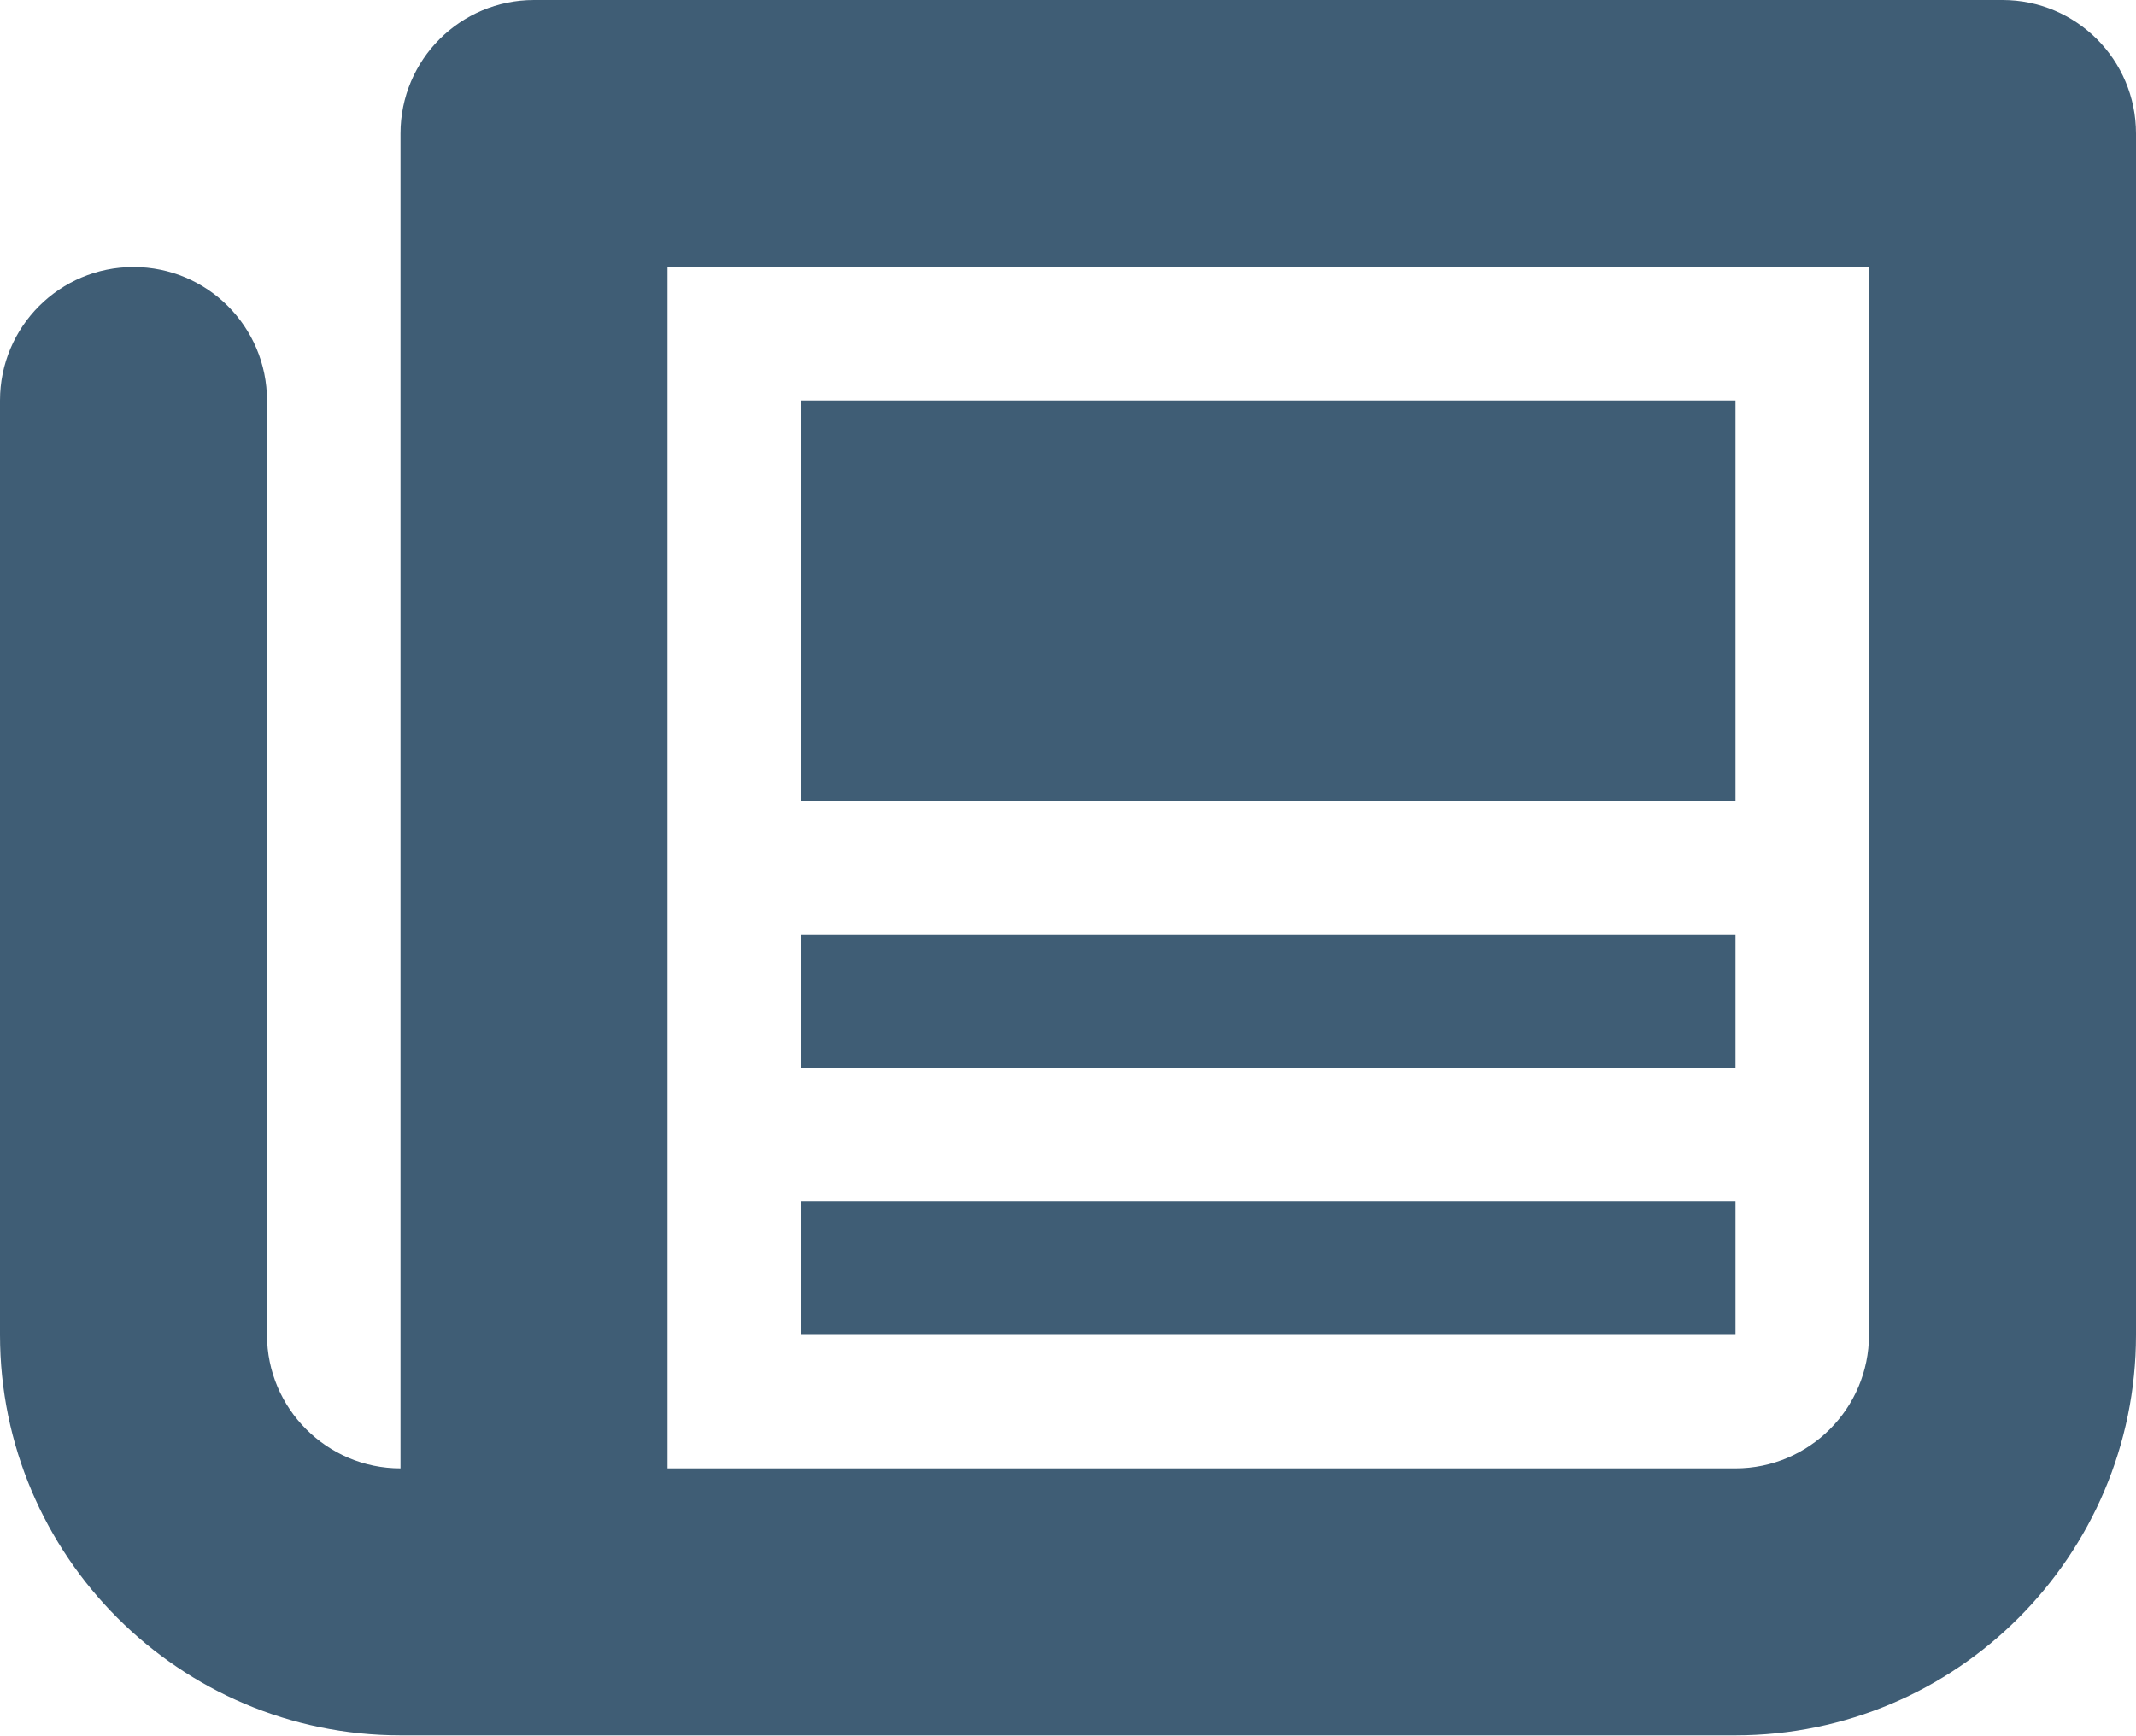
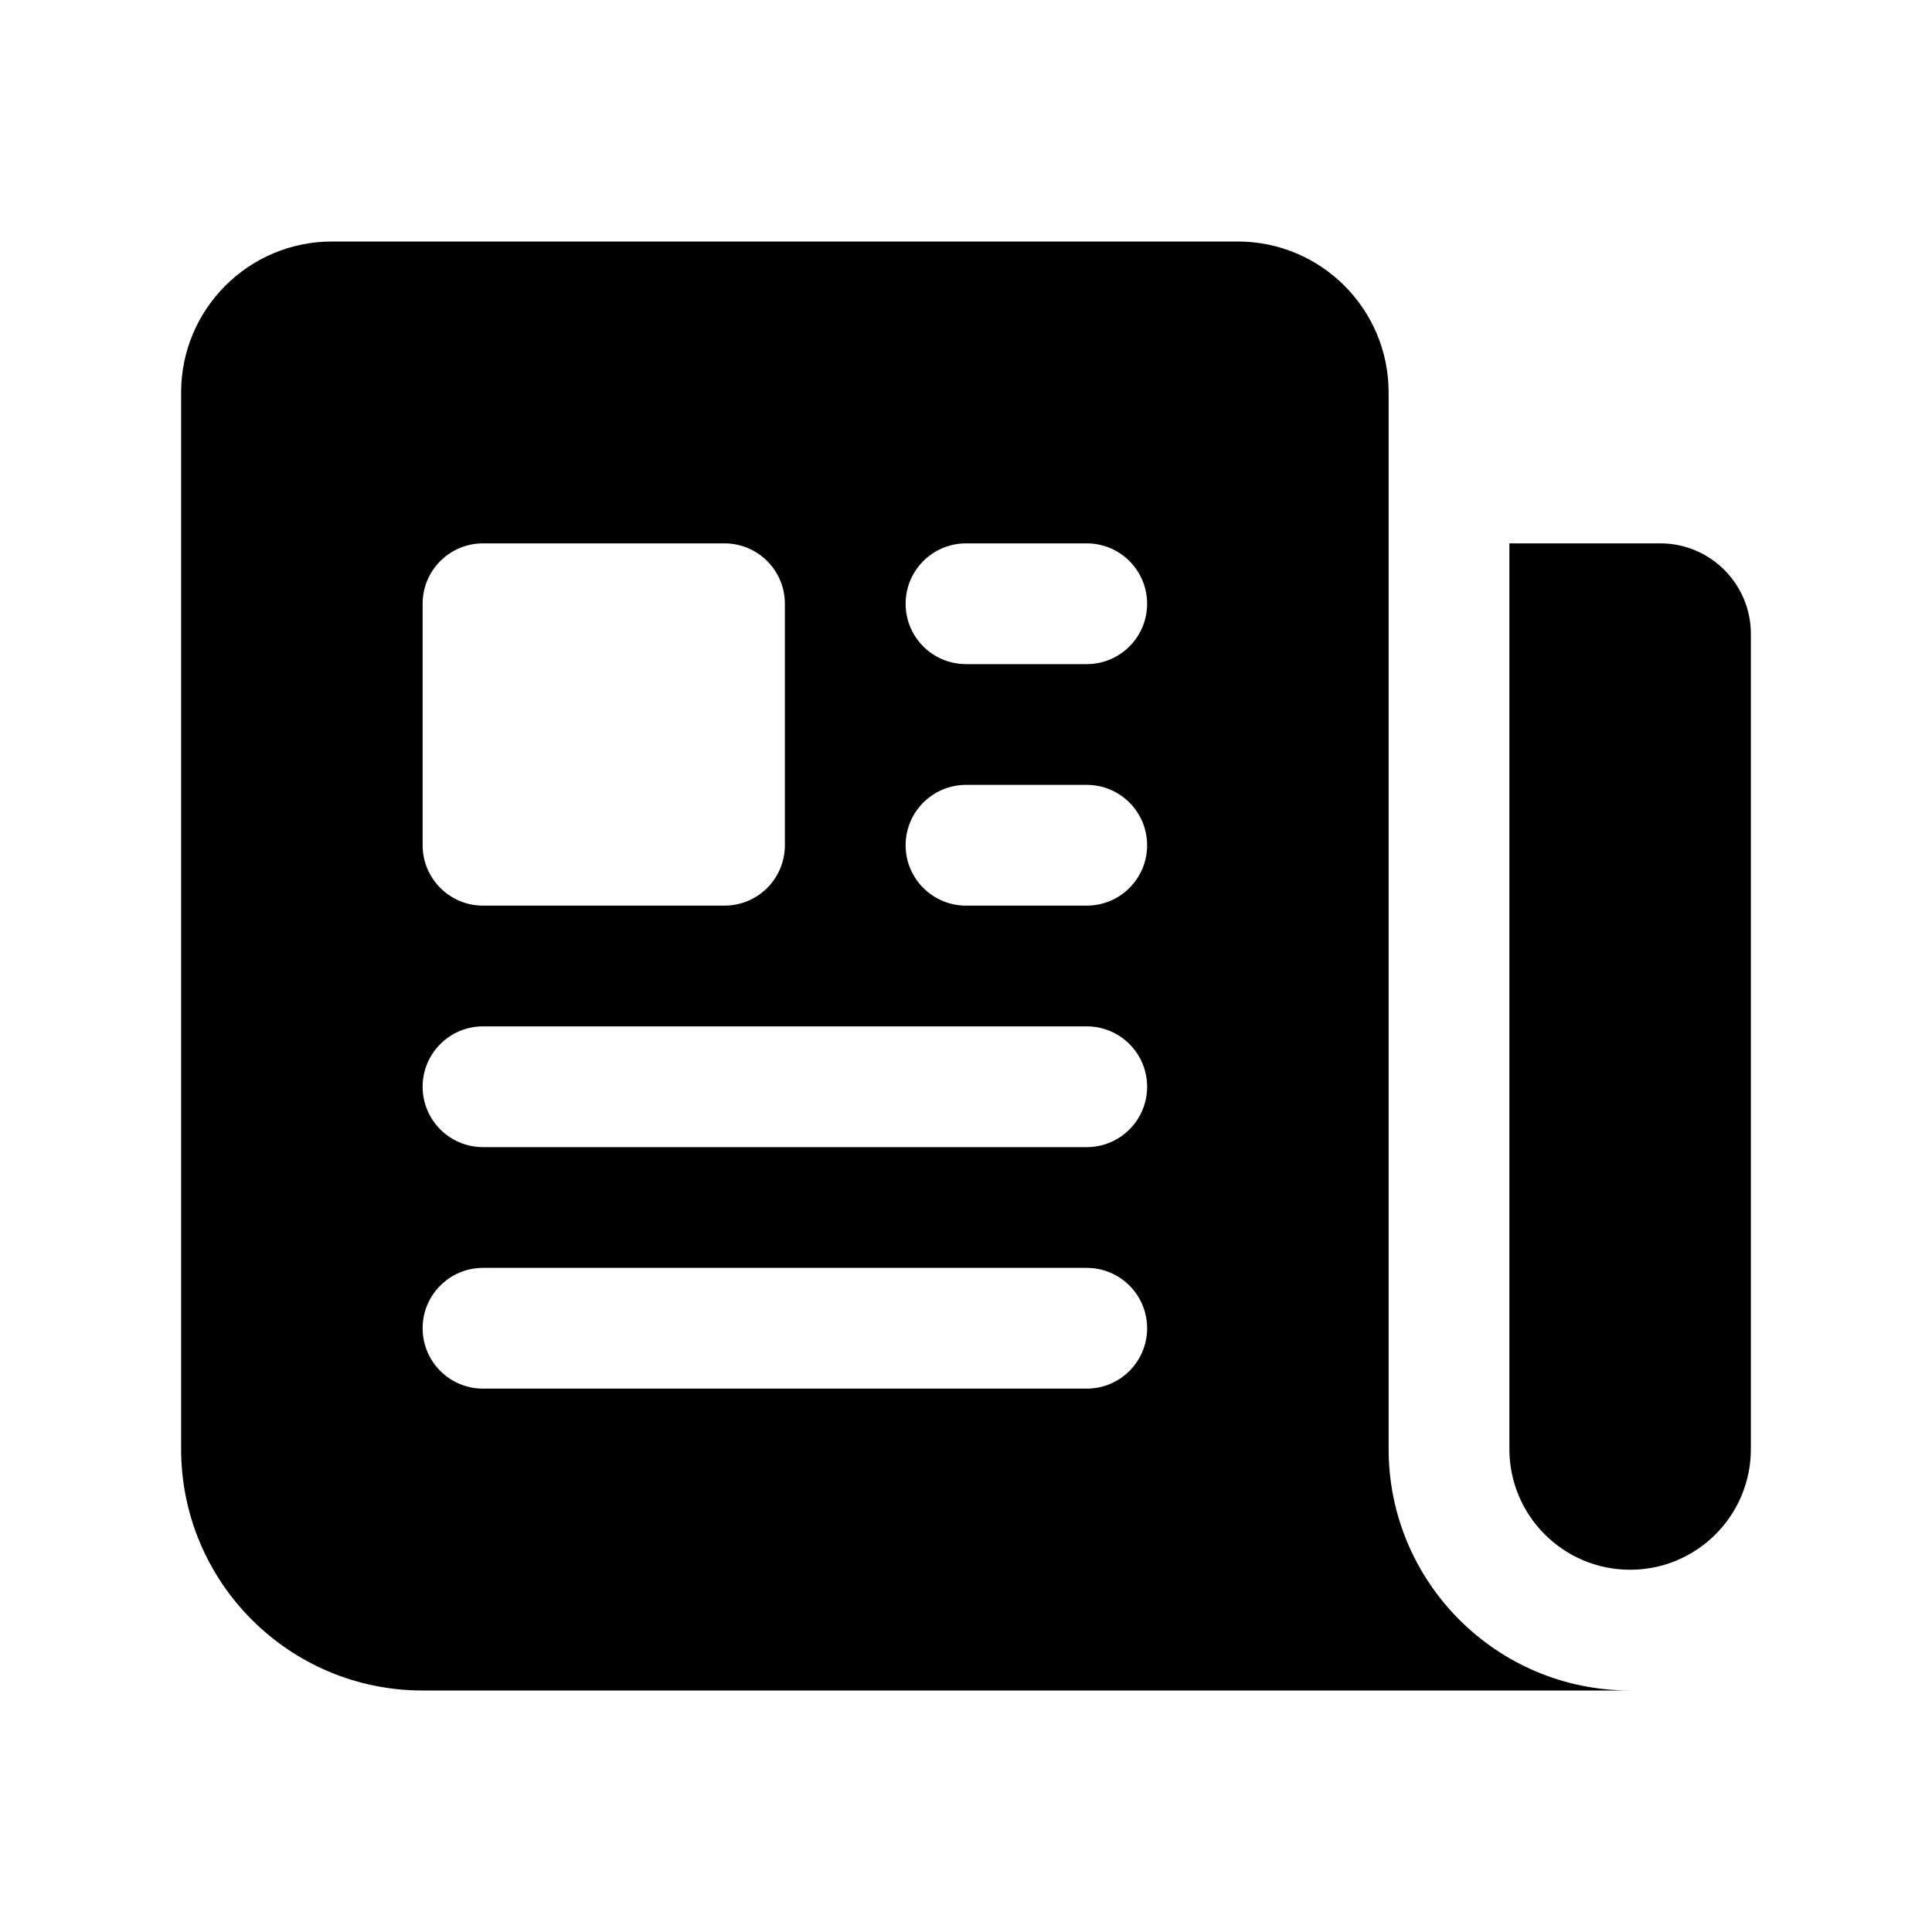
- <svg xmlns="http://www.w3.org/2000/svg" width="16" height="13">
-   <g fill="#3F5D75" fill-rule="evenodd">
-     <path d="M14 10V2H5v9h8c.551 0 1-.449 1-1zm1-10a1 1 0 011 1v9c0 1.654-1.346 3-3 3H3c-1.654 0-3-1.346-3-3V3a1 1 0 012 0v7c0 .551.449 1 1 1V1a1 1 0 011-1h11z" />
-     <path d="M6 6h7V3H6zm0 2h7V7H6zm0 2h7V9H6z" />
-   </g>
+ <svg xmlns="http://www.w3.org/2000/svg" viewBox="0 0 24 24" fill="currentColor" class="size-6">
+   <path fill-rule="evenodd" d="M4.125 3C3.089 3 2.25 3.84 2.25 4.875V18a3 3 0 0 0 3 3h15a3 3 0 0 1-3-3V4.875C17.25 3.839 16.41 3 15.375 3H4.125ZM12 9.75a.75.75 0 0 0 0 1.5h1.5a.75.75 0 0 0 0-1.5H12Zm-.75-2.25a.75.75 0 0 1 .75-.75h1.5a.75.75 0 0 1 0 1.5H12a.75.75 0 0 1-.75-.75ZM6 12.75a.75.75 0 0 0 0 1.5h7.5a.75.75 0 0 0 0-1.5H6Zm-.75 3.75a.75.75 0 0 1 .75-.75h7.5a.75.75 0 0 1 0 1.5H6a.75.75 0 0 1-.75-.75ZM6 6.75a.75.75 0 0 0-.75.75v3c0 .414.336.75.75.75h3a.75.75 0 0 0 .75-.75v-3A.75.75 0 0 0 9 6.75H6Z" clip-rule="evenodd" />
+   <path d="M18.75 6.75h1.875c.621 0 1.125.504 1.125 1.125V18a1.5 1.5 0 0 1-3 0V6.75Z" />
</svg>
